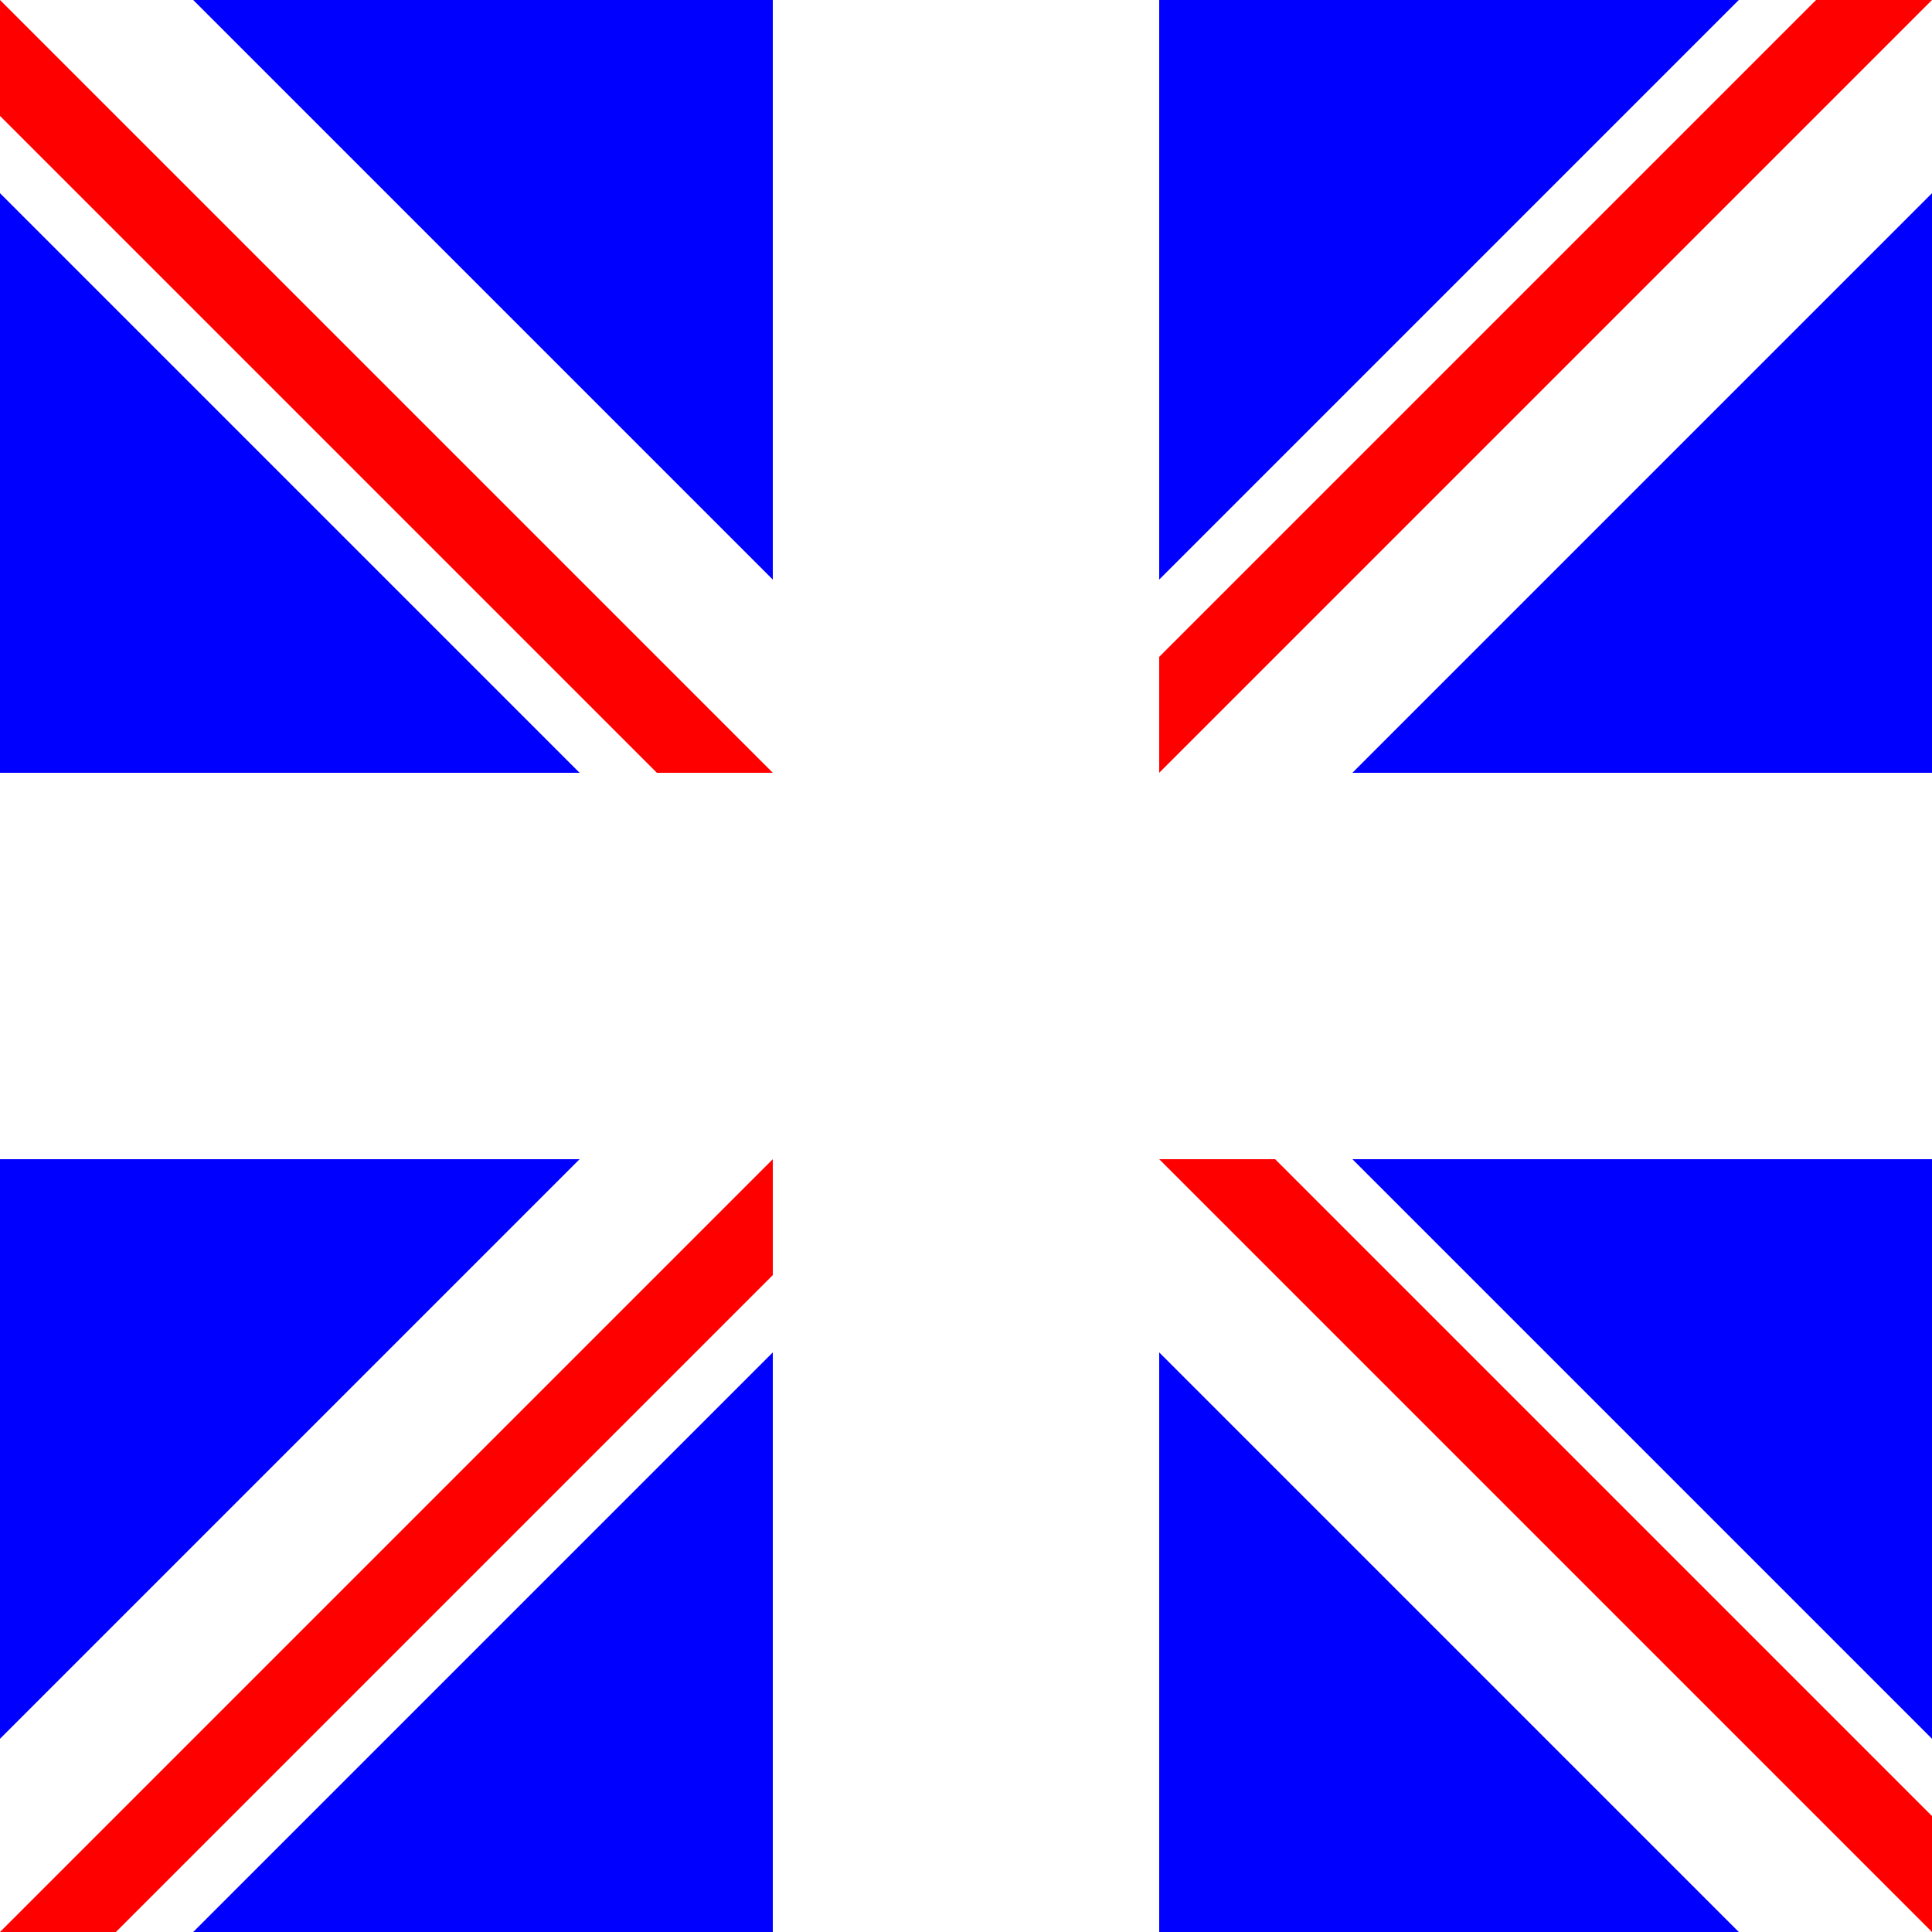
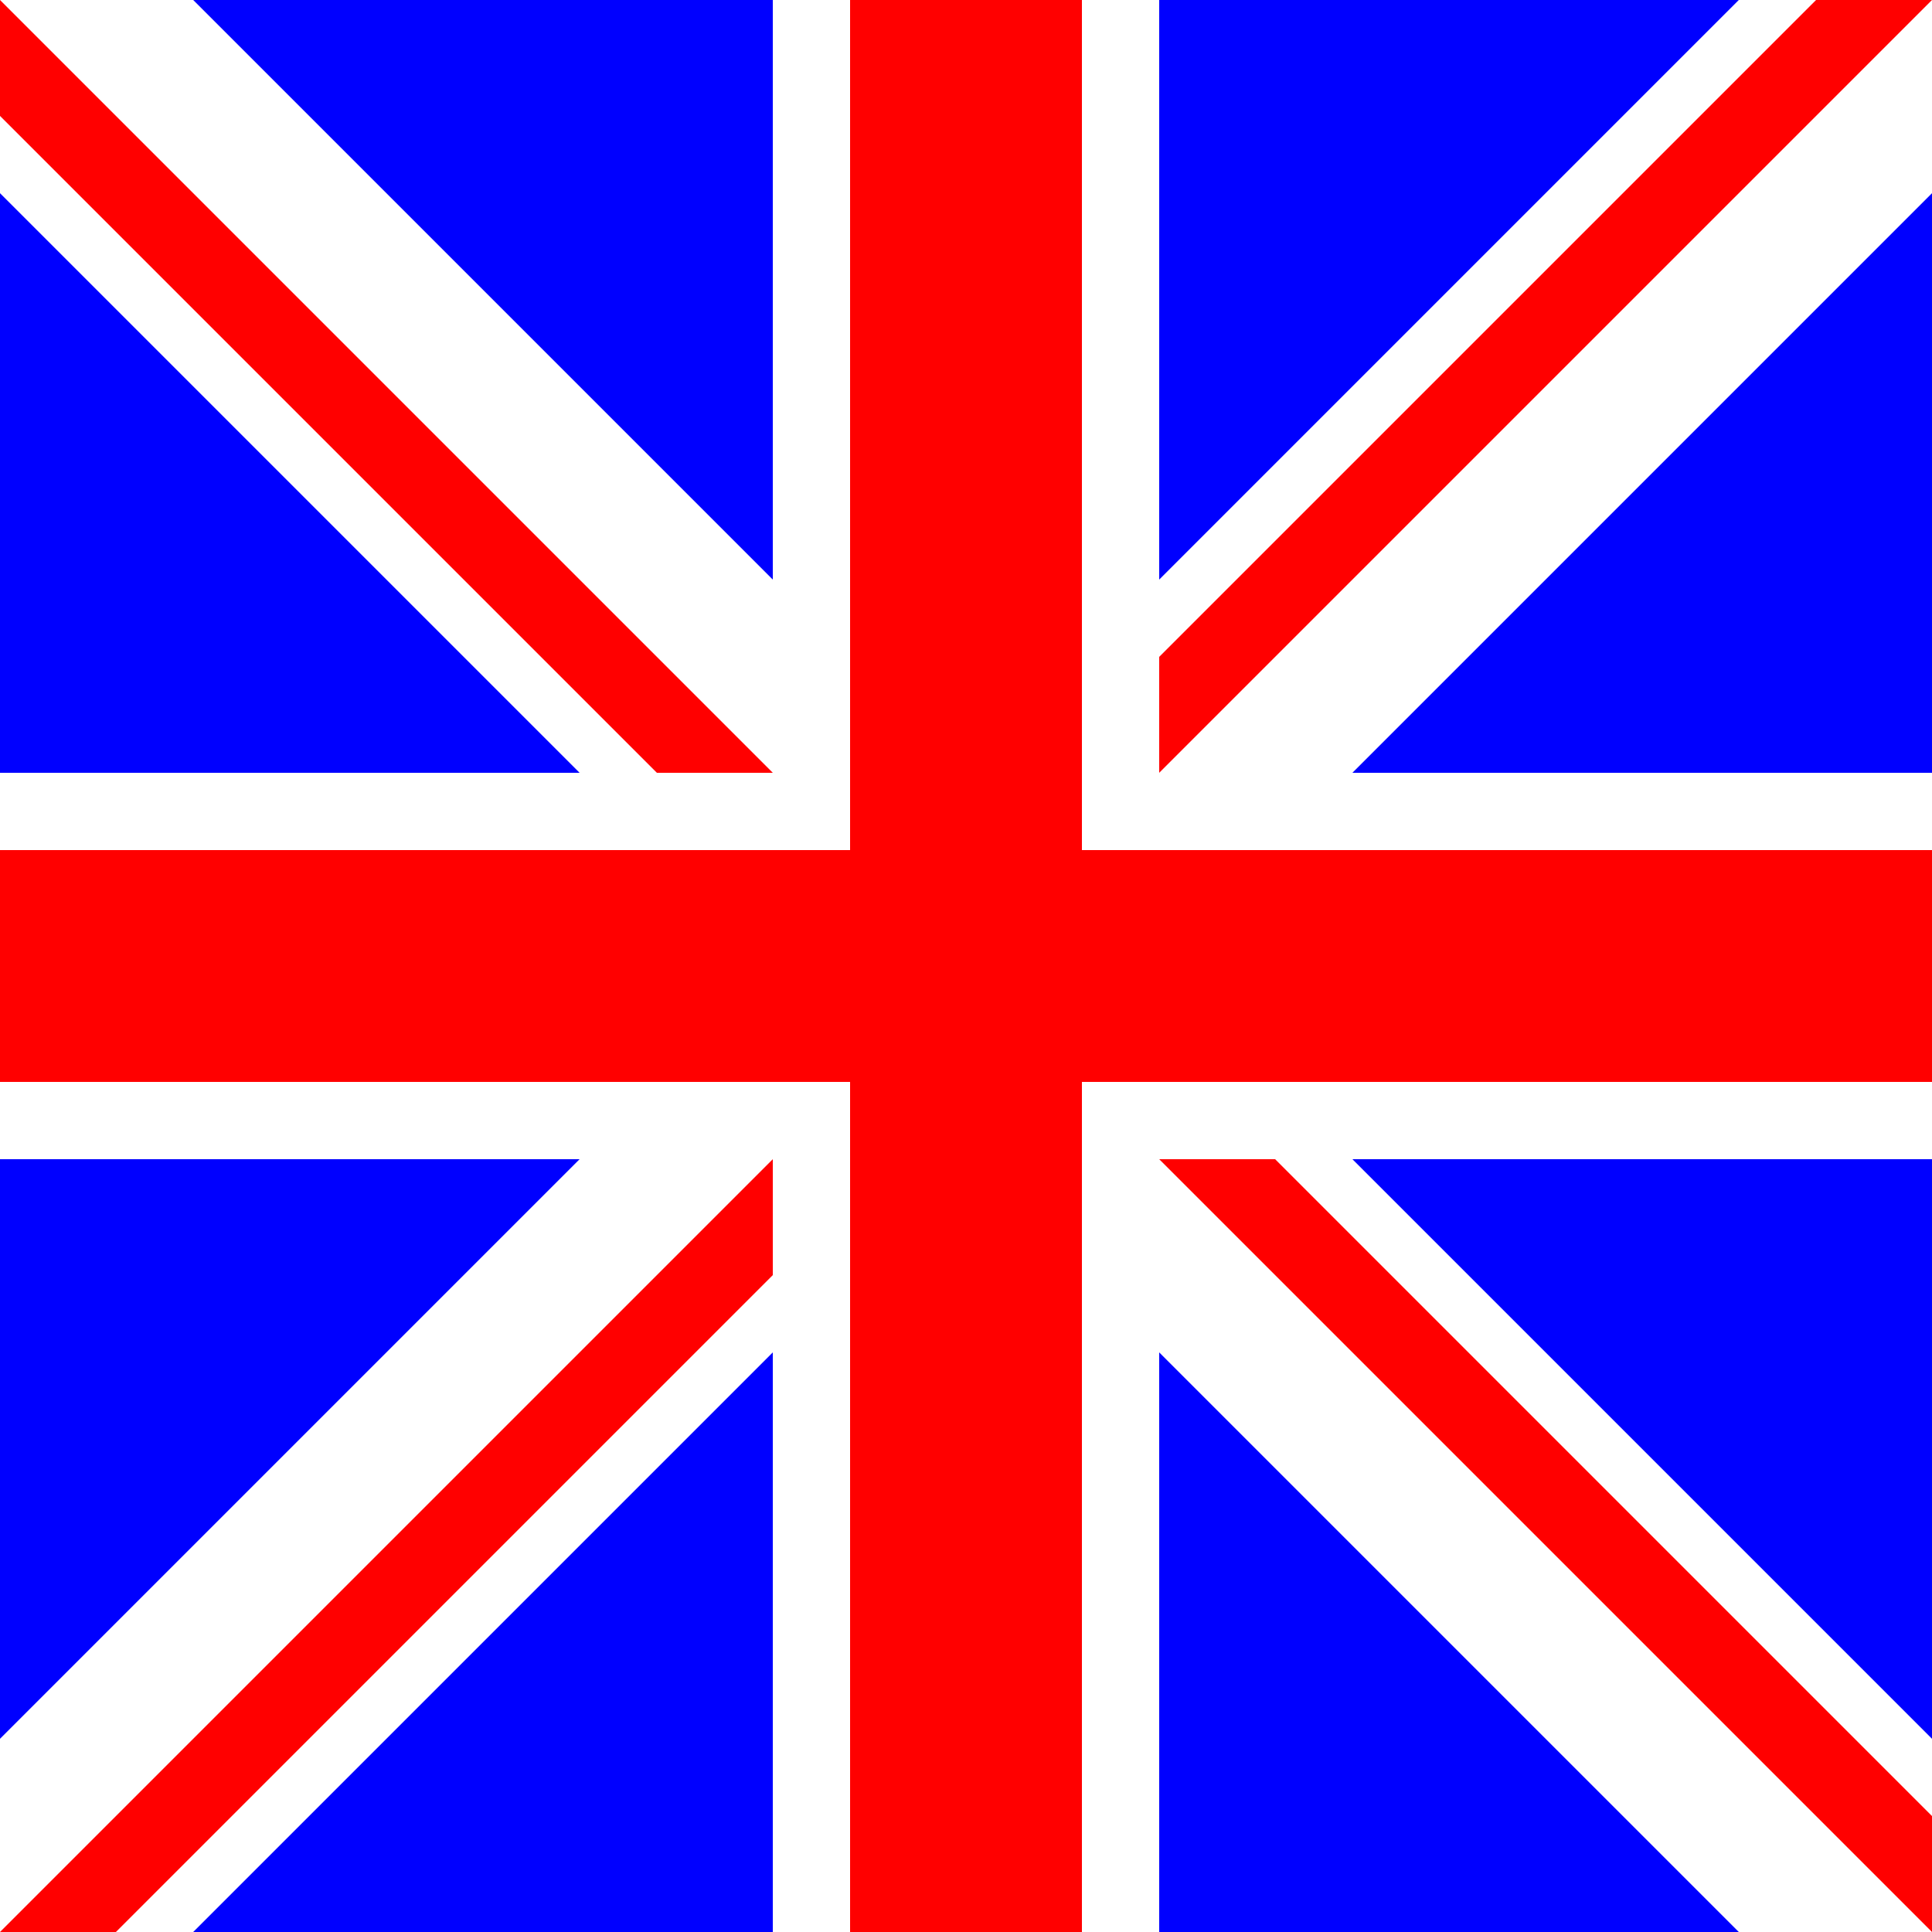
<svg xmlns="http://www.w3.org/2000/svg" viewBox="0 0 100 100" version="1.1">
  <rect width="100" height="100" fill="blue" />
  <path d="M 0 0 V 10 L 90 100 H 100 V 90 L 10 0 Z" fill="white" />
  <path d="M 100 0 V 10 L 10 100 H 0 V 90 L 90 0 Z" fill="white" />
  <path id="stripe" d="M 0 0 L 50 50 H 44 L 0 6 Z" fill="red" />
  <use href="#stripe" transform="rotate(90 50 50)" />
  <use href="#stripe" transform="rotate(180 50 50)" />
  <use href="#stripe" transform="rotate(270 50 50)" />
  <rect width="20" height="100" x="40" fill="white" />
  <rect width="100" height="20" y="40" fill="white" />
+   <rect width="12" height="100" x="44" fill="red" />
+   <rect width="100" height="12" y="44" fill="red" />
</svg>
